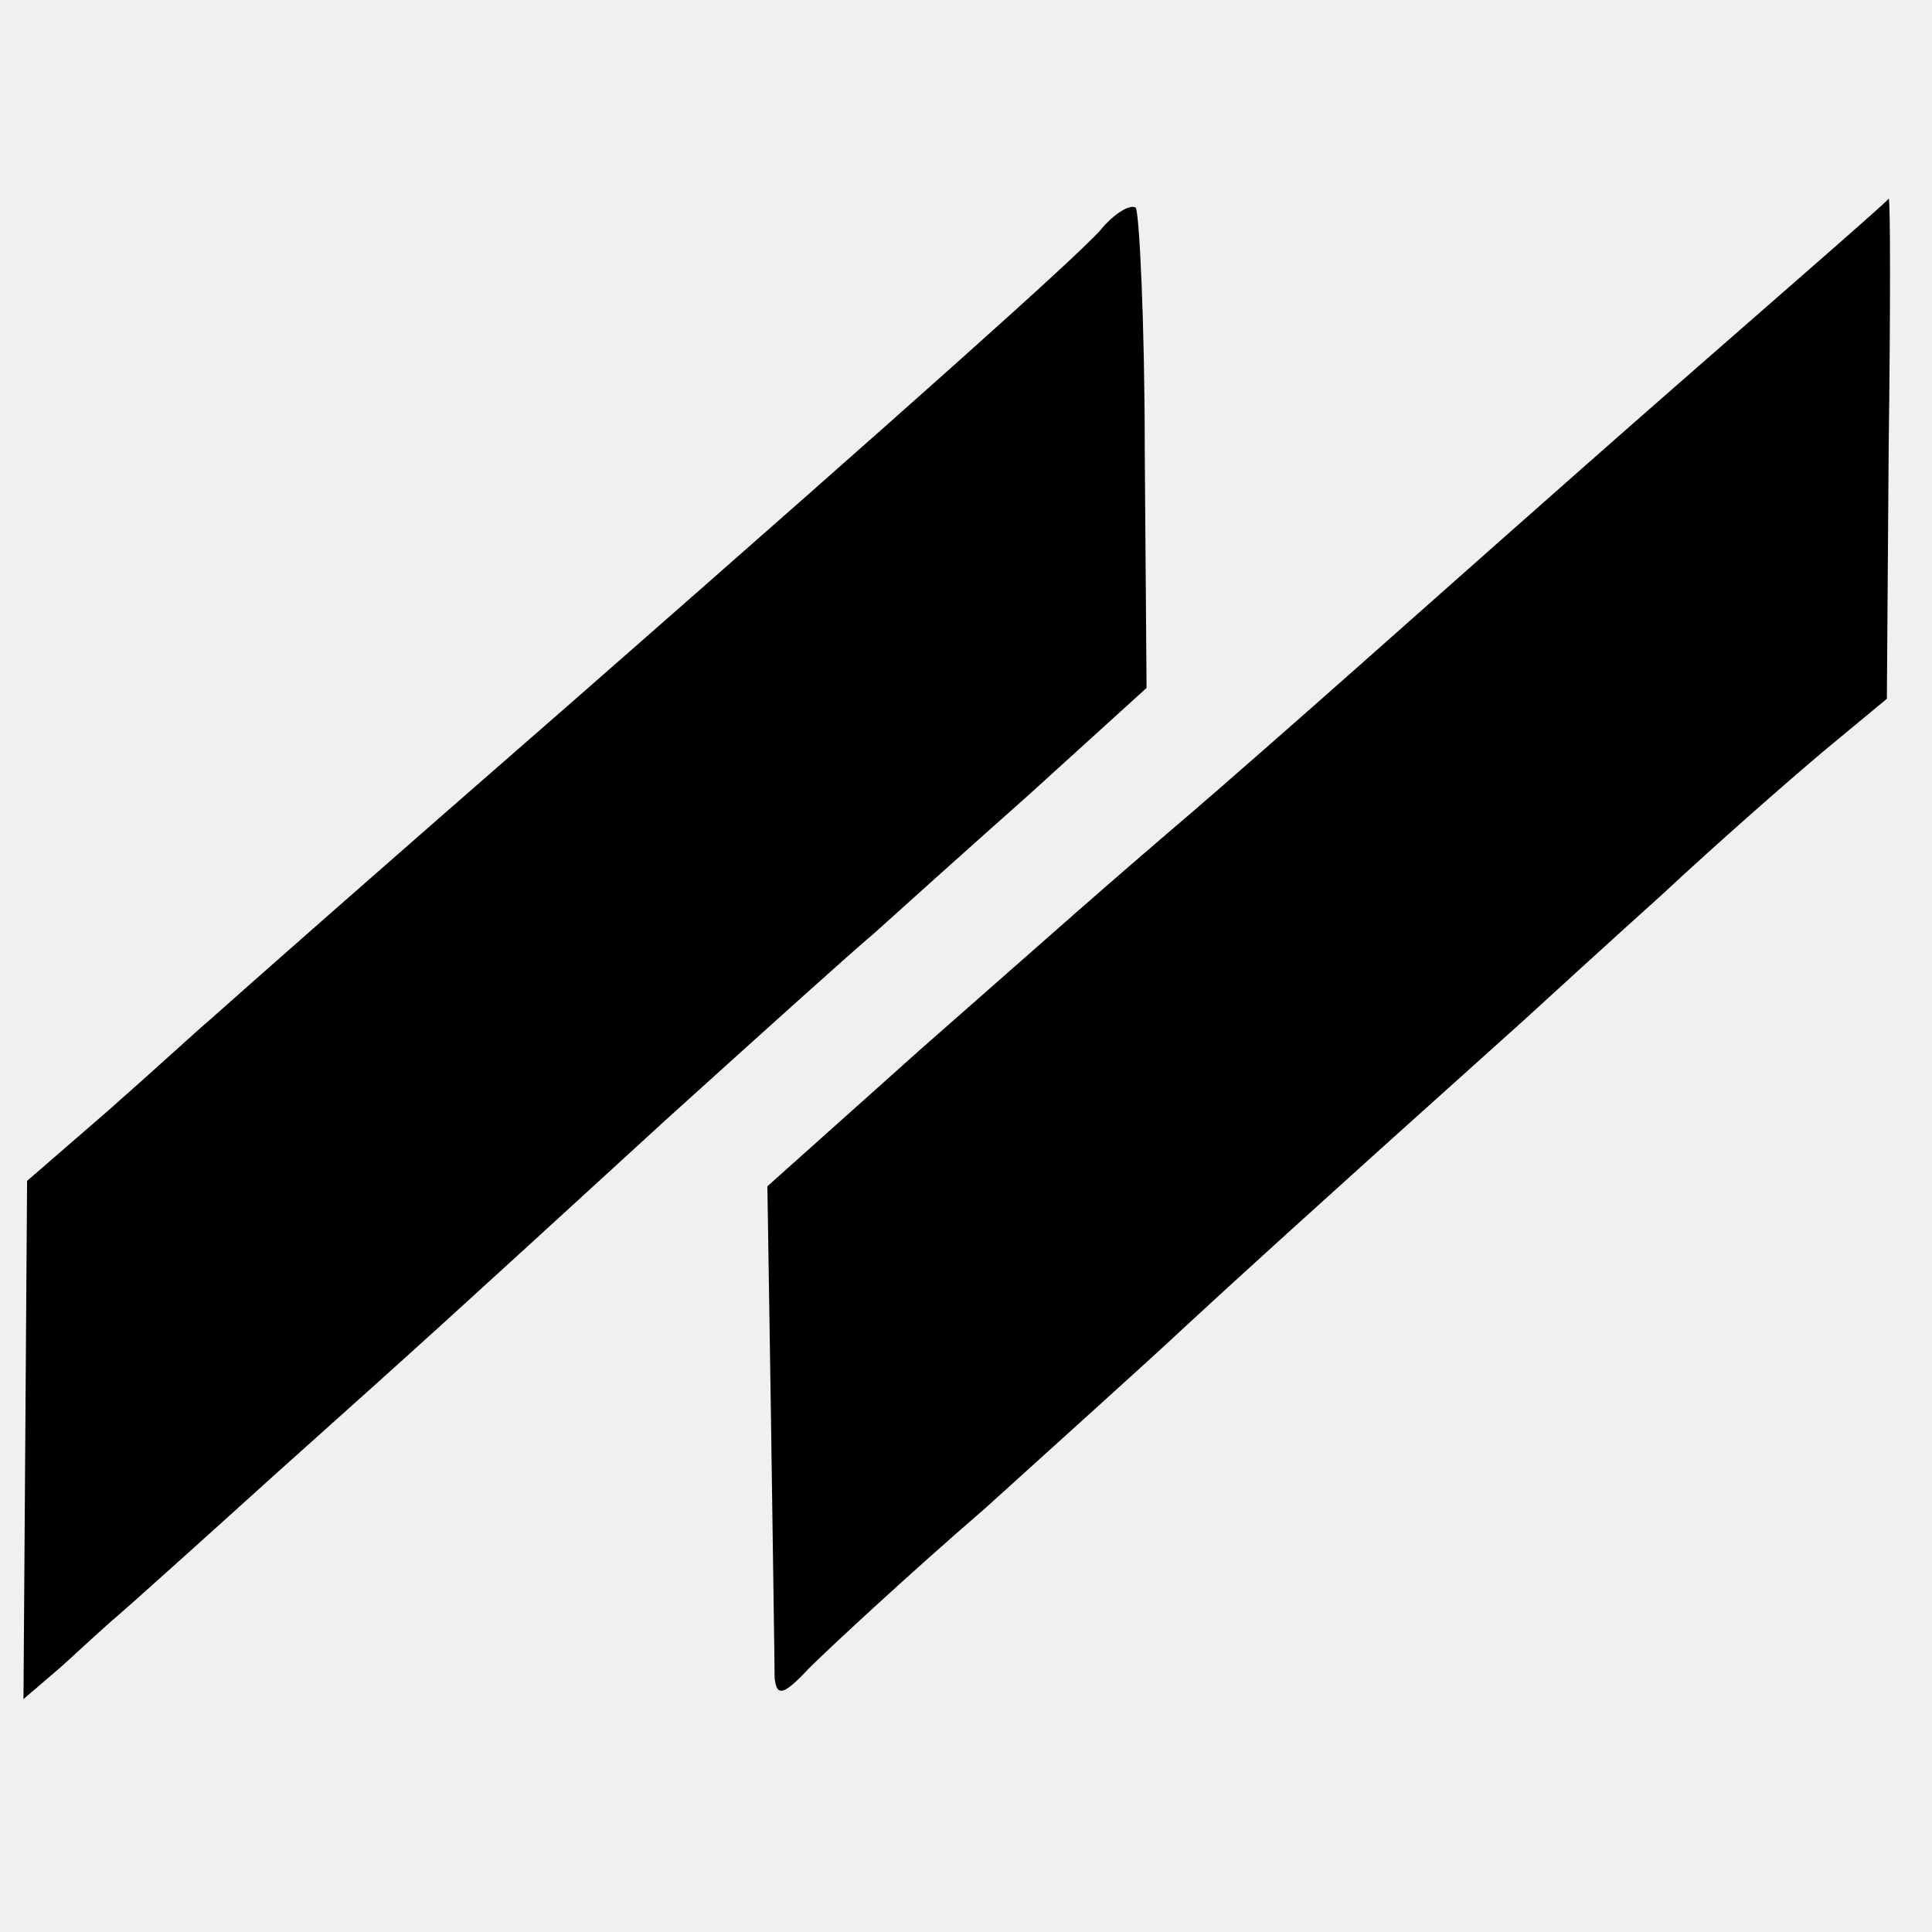
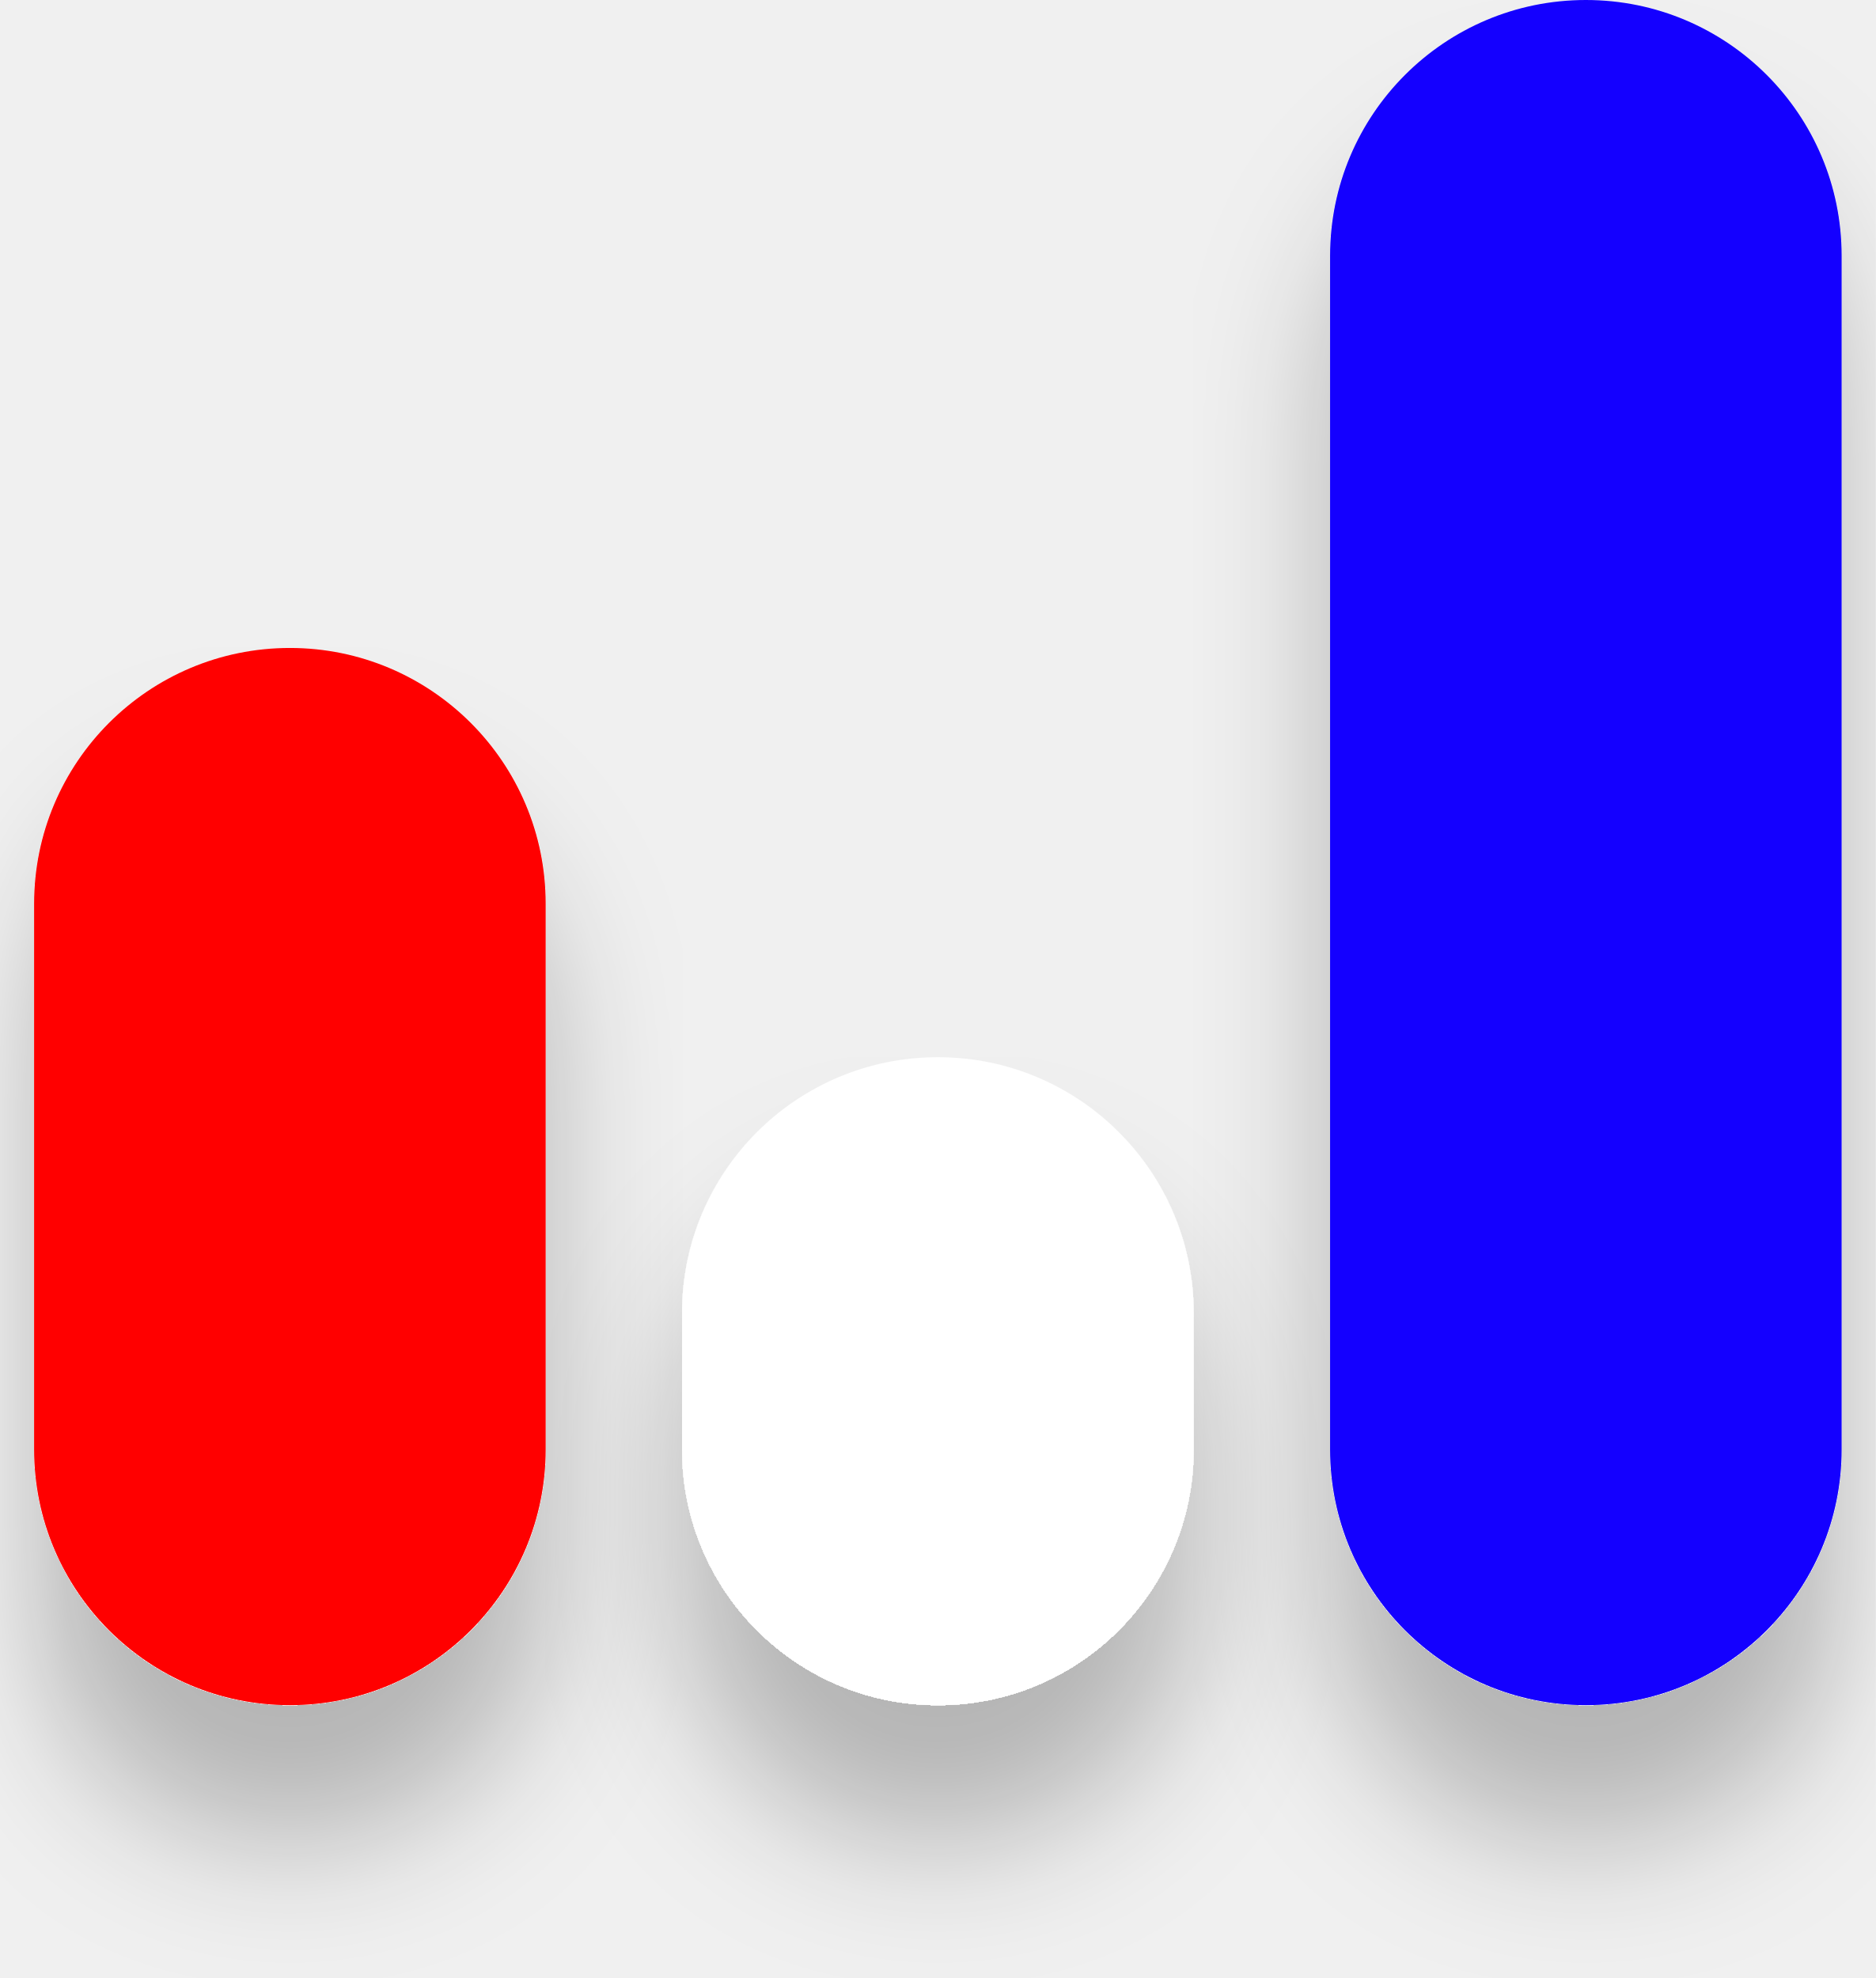
- <svg xmlns="http://www.w3.org/2000/svg" version="1.0" width="107pt" height="107pt" viewBox="0 0 107 107" preserveAspectRatio="xMidYMid meet">
-   <g transform="translate(0,107) scale(0.1,-0.1)" fill="#000000" stroke="none">
-     <path d="M609 942 c-17 -18 -95 -88 -289 -258 -117 -102 -177 -155 -204 -179 -6 -5 -31 -28 -56 -50 l-45 -39 -1 -144 -1 -143 21 18 c11 10 25 23 31 28 7 6 46 41 88 79 86 77 86 77 216 196 52 47 103 93 115 103 11 10 50 45 86 77 l65 59 -1 131 c0 71 -3 132 -5 135 -3 2 -12 -3 -20 -13z" />
-     <path d="M929 857 c-64 -56 -145 -128 -180 -159 -35 -31 -75 -66 -89 -78 -55 -47 -68 -59 -150 -131 l-85 -76 2 -129 c1 -71 2 -135 2 -143 1 -11 5 -10 19 5 10 10 54 51 98 89 43 39 92 83 109 99 26 24 63 58 189 171 12 11 47 43 77 70 30 28 70 63 89 79 l35 29 1 138 c1 77 1 139 0 139 0 -1 -53 -47 -117 -103z" />
+ <svg xmlns="http://www.w3.org/2000/svg" width="55" height="58" viewBox="0 0 55 58" fill="none">
+   <g clip-path="url(#clip0)">
+     <g filter="url(#filter0_d)">
+       <rect x="1" y="50" width="31" height="15" rx="7.5" transform="rotate(-90 1 50)" fill="#FF0000" />
+     </g>
+     <g filter="url(#filter1_d)">
+       <rect x="39" y="50" width="50" height="15" rx="7.5" transform="rotate(-90 39 50)" fill="#1400FF" />
+     </g>
+     <g filter="url(#filter2_d)">
+       <rect x="20" y="50" width="19" height="15" rx="7.5" transform="rotate(-90 20 50)" fill="white" />
+     </g>
  </g>
+   <defs>
+     <filter id="filter0_d" x="-3" y="19" width="23" height="39" filterUnits="userSpaceOnUse" color-interpolation-filters="sRGB">
+       <feFlood flood-opacity="0" result="BackgroundImageFix" />
+       <feColorMatrix in="SourceAlpha" type="matrix" values="0 0 0 0 0 0 0 0 0 0 0 0 0 0 0 0 0 0 127 0" result="hardAlpha" />
+       <feOffset dy="4" />
+       <feGaussianBlur stdDeviation="2" />
+       <feComposite in2="hardAlpha" operator="out" />
+       <feColorMatrix type="matrix" values="0 0 0 0 0 0 0 0 0 0 0 0 0 0 0 0 0 0 0.25 0" />
+       <feBlend mode="normal" in2="BackgroundImageFix" result="effect1_dropShadow" />
+       <feBlend mode="normal" in="SourceGraphic" in2="effect1_dropShadow" result="shape" />
+     </filter>
+     <filter id="filter1_d" x="35" y="0" width="23" height="58" filterUnits="userSpaceOnUse" color-interpolation-filters="sRGB">
+       <feFlood flood-opacity="0" result="BackgroundImageFix" />
+       <feColorMatrix in="SourceAlpha" type="matrix" values="0 0 0 0 0 0 0 0 0 0 0 0 0 0 0 0 0 0 127 0" result="hardAlpha" />
+       <feOffset dy="4" />
+       <feGaussianBlur stdDeviation="2" />
+       <feComposite in2="hardAlpha" operator="out" />
+       <feColorMatrix type="matrix" values="0 0 0 0 0 0 0 0 0 0 0 0 0 0 0 0 0 0 0.25 0" />
+       <feBlend mode="normal" in2="BackgroundImageFix" result="effect1_dropShadow" />
+       <feBlend mode="normal" in="SourceGraphic" in2="effect1_dropShadow" result="shape" />
+     </filter>
+     <filter id="filter2_d" x="16" y="31" width="23" height="27" filterUnits="userSpaceOnUse" color-interpolation-filters="sRGB">
+       <feFlood flood-opacity="0" result="BackgroundImageFix" />
+       <feColorMatrix in="SourceAlpha" type="matrix" values="0 0 0 0 0 0 0 0 0 0 0 0 0 0 0 0 0 0 127 0" result="hardAlpha" />
+       <feOffset dy="4" />
+       <feGaussianBlur stdDeviation="2" />
+       <feComposite in2="hardAlpha" operator="out" />
+       <feColorMatrix type="matrix" values="0 0 0 0 0 0 0 0 0 0 0 0 0 0 0 0 0 0 0.25 0" />
+       <feBlend mode="normal" in2="BackgroundImageFix" result="effect1_dropShadow" />
+       <feBlend mode="normal" in="SourceGraphic" in2="effect1_dropShadow" result="shape" />
+     </filter>
+     <clipPath id="clip0">
+       <rect width="55" height="58" fill="white" />
+     </clipPath>
+   </defs>
</svg>
